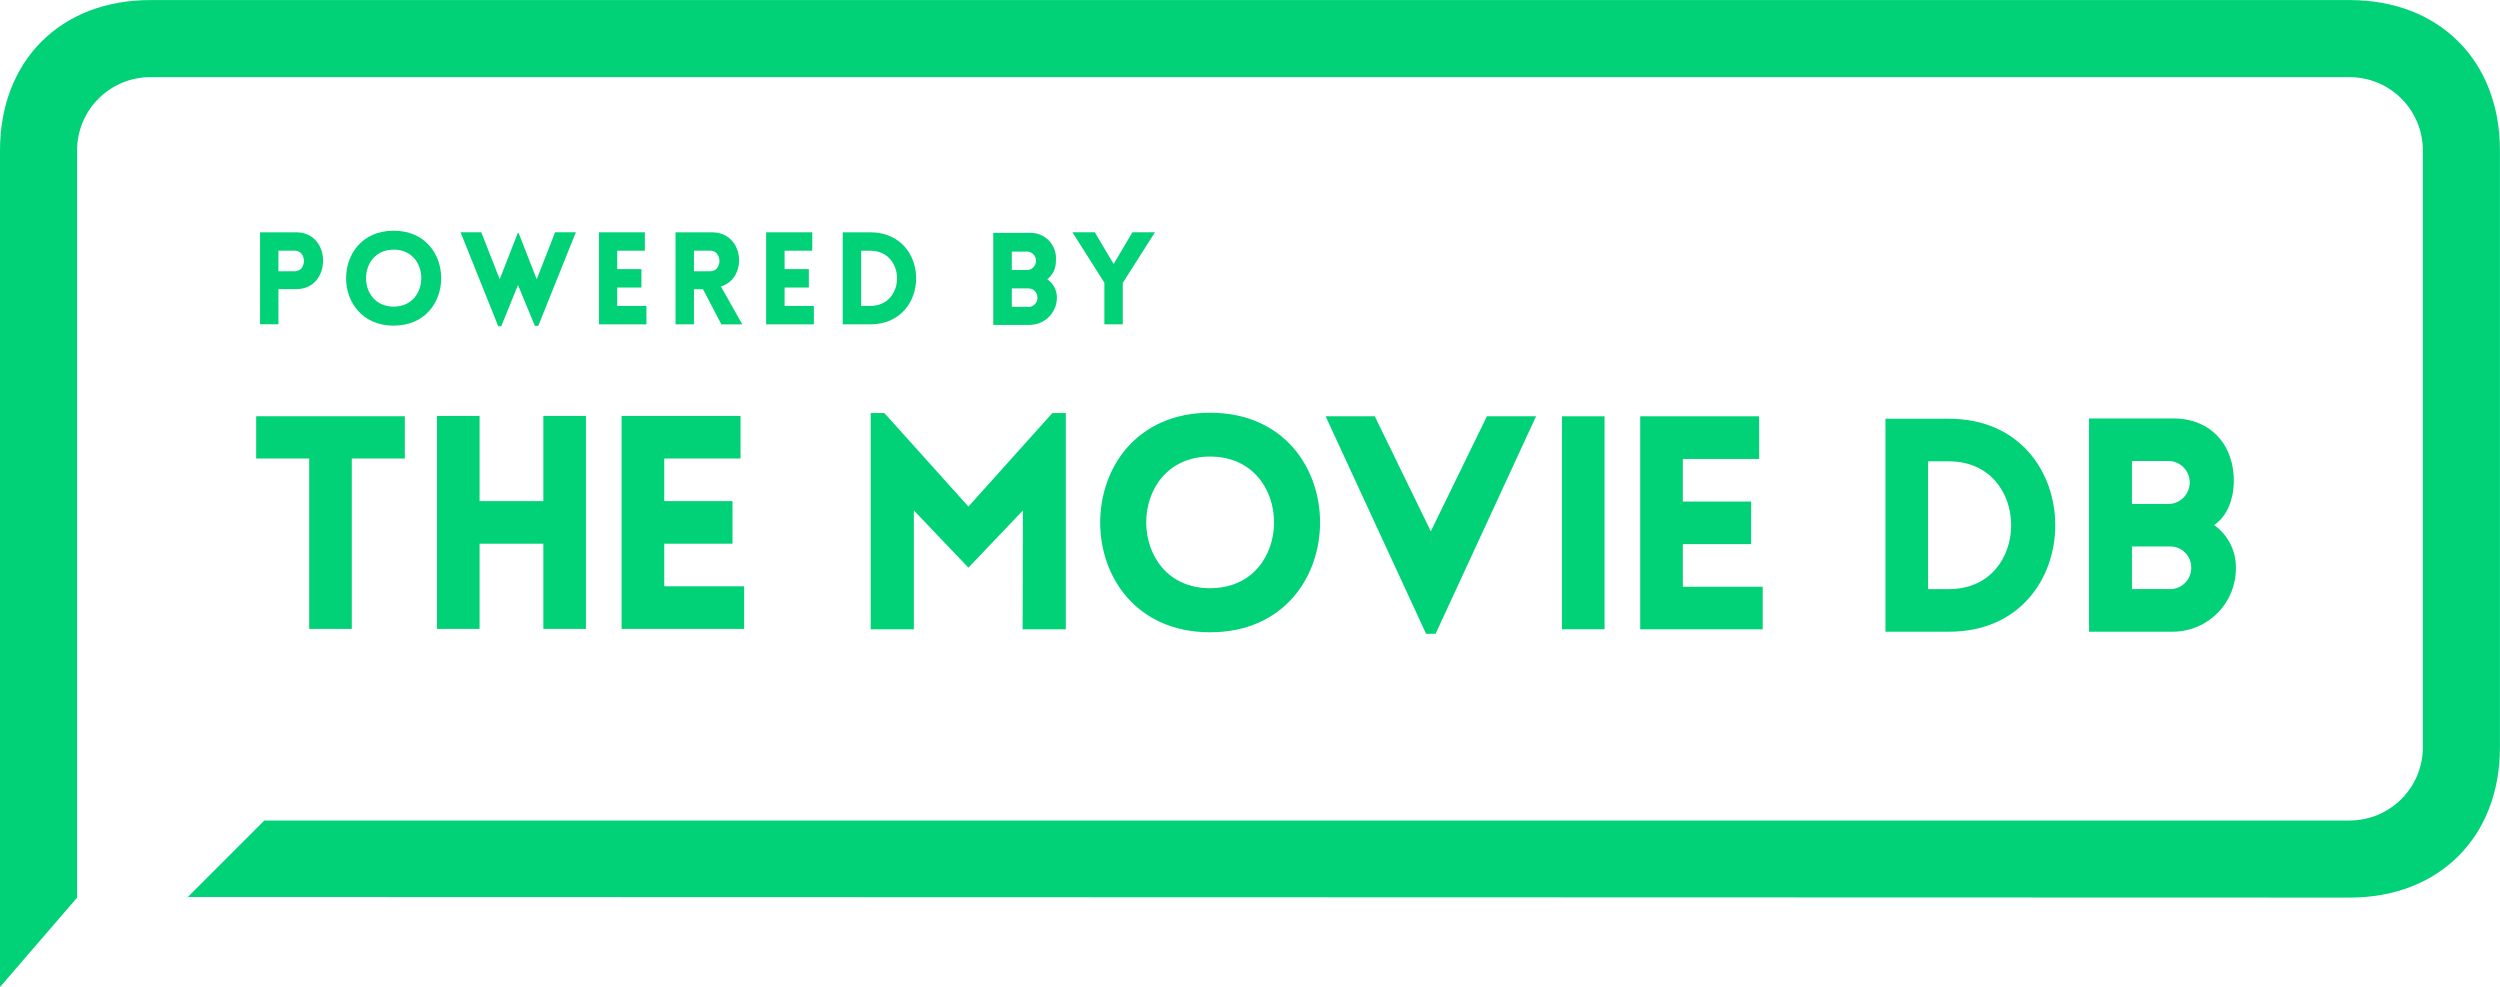
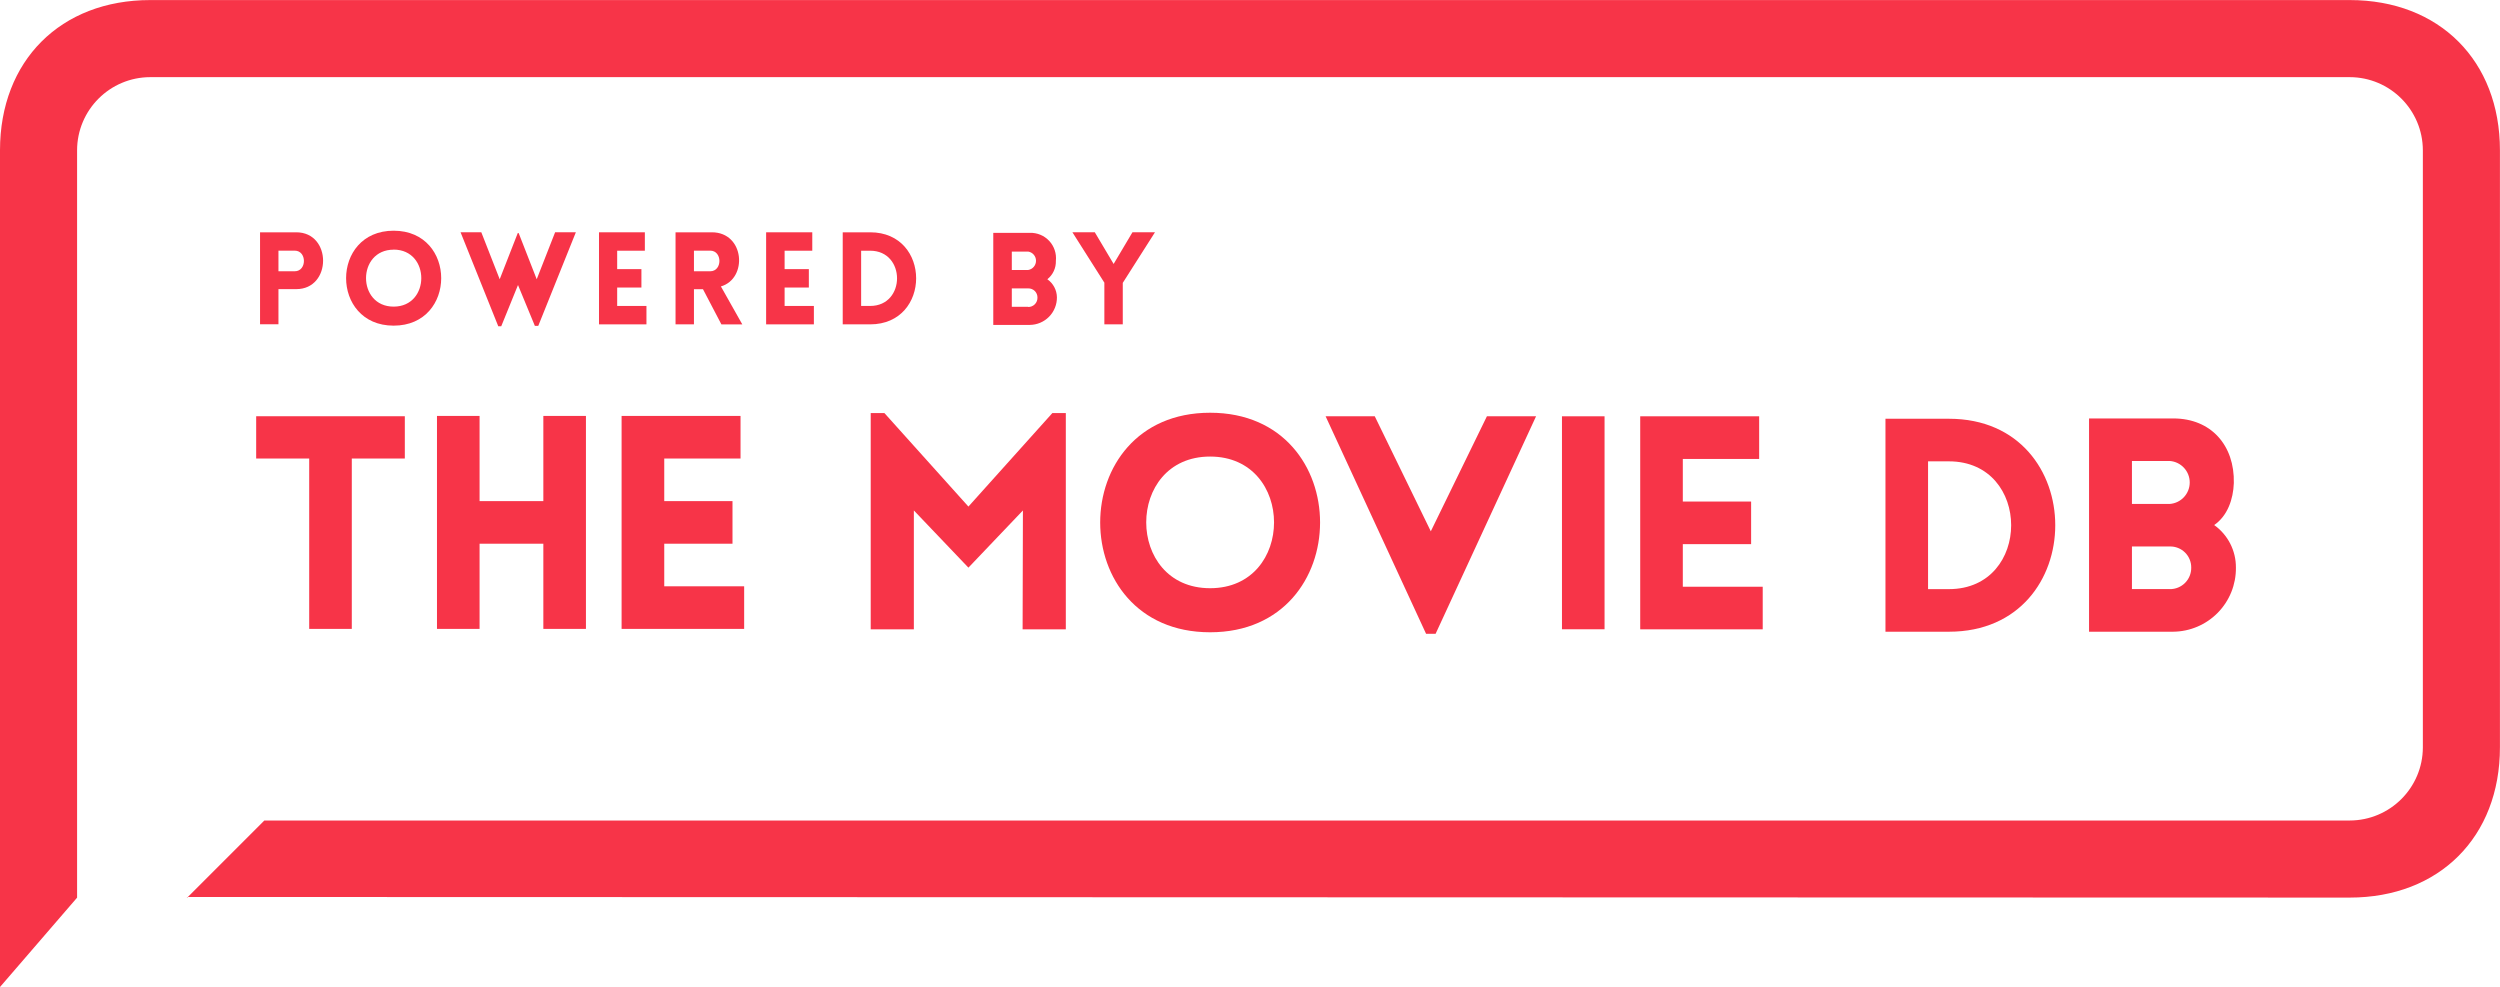
<svg xmlns="http://www.w3.org/2000/svg" id="Layer_1" data-name="Layer 1" viewBox="0 0 407.34 160.81">
  <defs>
-     <style>.cls-1{fill:#01d277;}</style>
+     <style>.cls-1{fill:#f73448;}</style>
  </defs>
  <polygon class="cls-1" points="50.38 102.47 57.32 102.47 57.32 74.71 65.96 74.71 65.96 67.82 41.74 67.82 41.74 74.71 50.38 74.71 50.38 102.47" />
  <polygon class="cls-1" points="88.53 102.47 95.47 102.47 95.47 67.77 88.53 67.77 88.53 81.65 78.14 81.65 78.14 67.77 71.2 67.77 71.2 102.47 78.14 102.47 78.14 88.59 88.53 88.59 88.53 102.47" />
  <polygon class="cls-1" points="121.25 95.53 108.23 95.53 108.23 88.59 119.35 88.59 119.35 81.65 108.23 81.65 108.23 74.71 120.66 74.71 120.66 67.77 101.28 67.77 101.28 102.47 121.25 102.47 121.25 95.53" />
  <polygon class="cls-1" points="157.79 82.54 144.1 67.3 141.87 67.3 141.87 102.54 148.9 102.54 148.9 83.17 157.79 92.49 166.67 83.17 166.62 102.54 173.66 102.54 173.66 67.3 171.47 67.3 157.79 82.54" />
  <path class="cls-1" d="M3309.1,1841.93c-23.88,0-23.88,35.77,0,35.77S3333,1841.93,3309.1,1841.93Zm0,28.59c-13.88,0-13.88-21.45,0-21.45S3323,1870.52,3309.1,1870.52Z" transform="translate(-3111.93 -1774.68)" />
  <rect class="cls-1" x="254.5" y="67.83" width="6.94" height="34.7" />
  <polygon class="cls-1" points="274.19 95.6 274.19 88.66 285.32 88.66 285.32 81.72 274.19 81.72 274.19 74.78 286.63 74.78 286.63 67.83 267.25 67.83 267.25 102.54 287.21 102.54 287.21 95.6 274.19 95.6" />
  <path class="cls-1" d="M3429.48,1842.91h-10.34v34.7h10.34C3452.58,1877.61,3452.58,1842.91,3429.48,1842.91Zm0,27.76h-3.4v-20.82h3.4C3443,1849.85,3443,1870.67,3429.48,1870.67Z" transform="translate(-3111.93 -1774.68)" />
  <path class="cls-1" d="M3472.7,1860.23c2.18-1.5,3.11-4.22,3.2-6.84,0.15-6.12-3.69-10.53-9.85-10.53h-13.74v34.75H3466a10.32,10.32,0,0,0,10.24-10.44A8.43,8.43,0,0,0,3472.7,1860.23Zm-13.4-10.44h6.17a3.51,3.51,0,0,1,0,7h-6.17v-7Zm6.17,20.87h-6.17v-6.94h6.17a3.41,3.41,0,0,1,3.49,3.45A3.45,3.45,0,0,1,3465.47,1870.67Z" transform="translate(-3111.93 -1774.68)" />
  <polygon class="cls-1" points="233.13 86.57 224 67.83 215.99 67.83 232.36 103.27 233.91 103.27 250.28 67.83 242.27 67.83 233.13 86.57" />
  <path class="cls-1" d="M3494.78,1920.93c14.6,0,24.48-9.88,24.48-24.48v-97.28c0-14.6-9.88-24.48-24.48-24.48H3136.41c-14.6,0-24.48,9.88-24.48,24.48V1935.5l12.56-14.56h0V1799.17a11.94,11.94,0,0,1,11.92-11.92h358.37a11.94,11.94,0,0,1,11.92,11.92v97.28a11.94,11.94,0,0,1-11.92,11.92H3155l-12.56,12.56-0.08-.1Z" transform="translate(-3111.93 -1774.68)" />
  <path class="cls-1" d="M3154.3,1827.53v-15h5.9c5.84,0,5.82,9.26,0,9.26h-2.9v5.73h-3Zm5.65-8.65c2,0,2-3.36,0-3.36h-2.65v3.36h2.65Z" transform="translate(-3111.93 -1774.68)" />
  <path class="cls-1" d="M3176.07,1812.27c10.33,0,10.33,15.47,0,15.47S3165.74,1812.27,3176.07,1812.27Zm0,3.09c-6,0-6,9.28,0,9.28S3182.08,1815.35,3176.07,1815.35Z" transform="translate(-3111.93 -1774.68)" />
  <path class="cls-1" d="M3193.12,1827.85l-6.15-15.33h3.38l3,7.66,2.94-7.52h0.15l2.94,7.52,3-7.66h3.38l-6.13,15.26h-0.55l-2.75-6.66-2.73,6.72h-0.52Z" transform="translate(-3111.93 -1774.68)" />
  <path class="cls-1" d="M3209.53,1827.53v-15H3217v3h-4.51v3h3.95v3h-3.95v3h4.77v3h-7.77Z" transform="translate(-3111.93 -1774.68)" />
  <path class="cls-1" d="M3229.47,1827.53l-3-5.73H3225v5.73h-3v-15h5.92c5.35,0,5.88,7.54,1.47,8.82l3.49,6.19h-3.4Zm-4.47-8.65h2.65c2,0,2-3.36,0-3.36H3225v3.36Z" transform="translate(-3111.93 -1774.68)" />
  <path class="cls-1" d="M3236.76,1827.53v-15h7.52v3h-4.51v3h3.95v3h-3.95v3h4.77v3h-7.77Z" transform="translate(-3111.93 -1774.68)" />
  <path class="cls-1" d="M3253.71,1827.53h-4.47v-15h4.47C3263.7,1812.52,3263.7,1827.53,3253.71,1827.53Zm-1.47-12v9h1.47c5.84,0,5.84-9,0-9h-1.47Z" transform="translate(-3111.93 -1774.68)" />
  <path class="cls-1" d="M3291.89,1820.77l-5.23-8.25h3.65l3.07,5.17,3.07-5.17h3.67l-5.25,8.25v6.76h-3v-6.76Z" transform="translate(-3111.93 -1774.68)" />
  <path class="cls-1" d="M3282.58,1820.18a3.68,3.68,0,0,0,1.39-3,4.13,4.13,0,0,0-4.26-4.56h-5.94v15h5.94a4.46,4.46,0,0,0,4.43-4.51A3.65,3.65,0,0,0,3282.58,1820.18Zm-5.79-4.51h2.67a1.52,1.52,0,0,1,0,3h-2.67v-3Zm2.67,9h-2.67v-3h2.67a1.47,1.47,0,0,1,1.51,1.49A1.49,1.49,0,0,1,3279.45,1824.7Z" transform="translate(-3111.93 -1774.68)" />
</svg>
